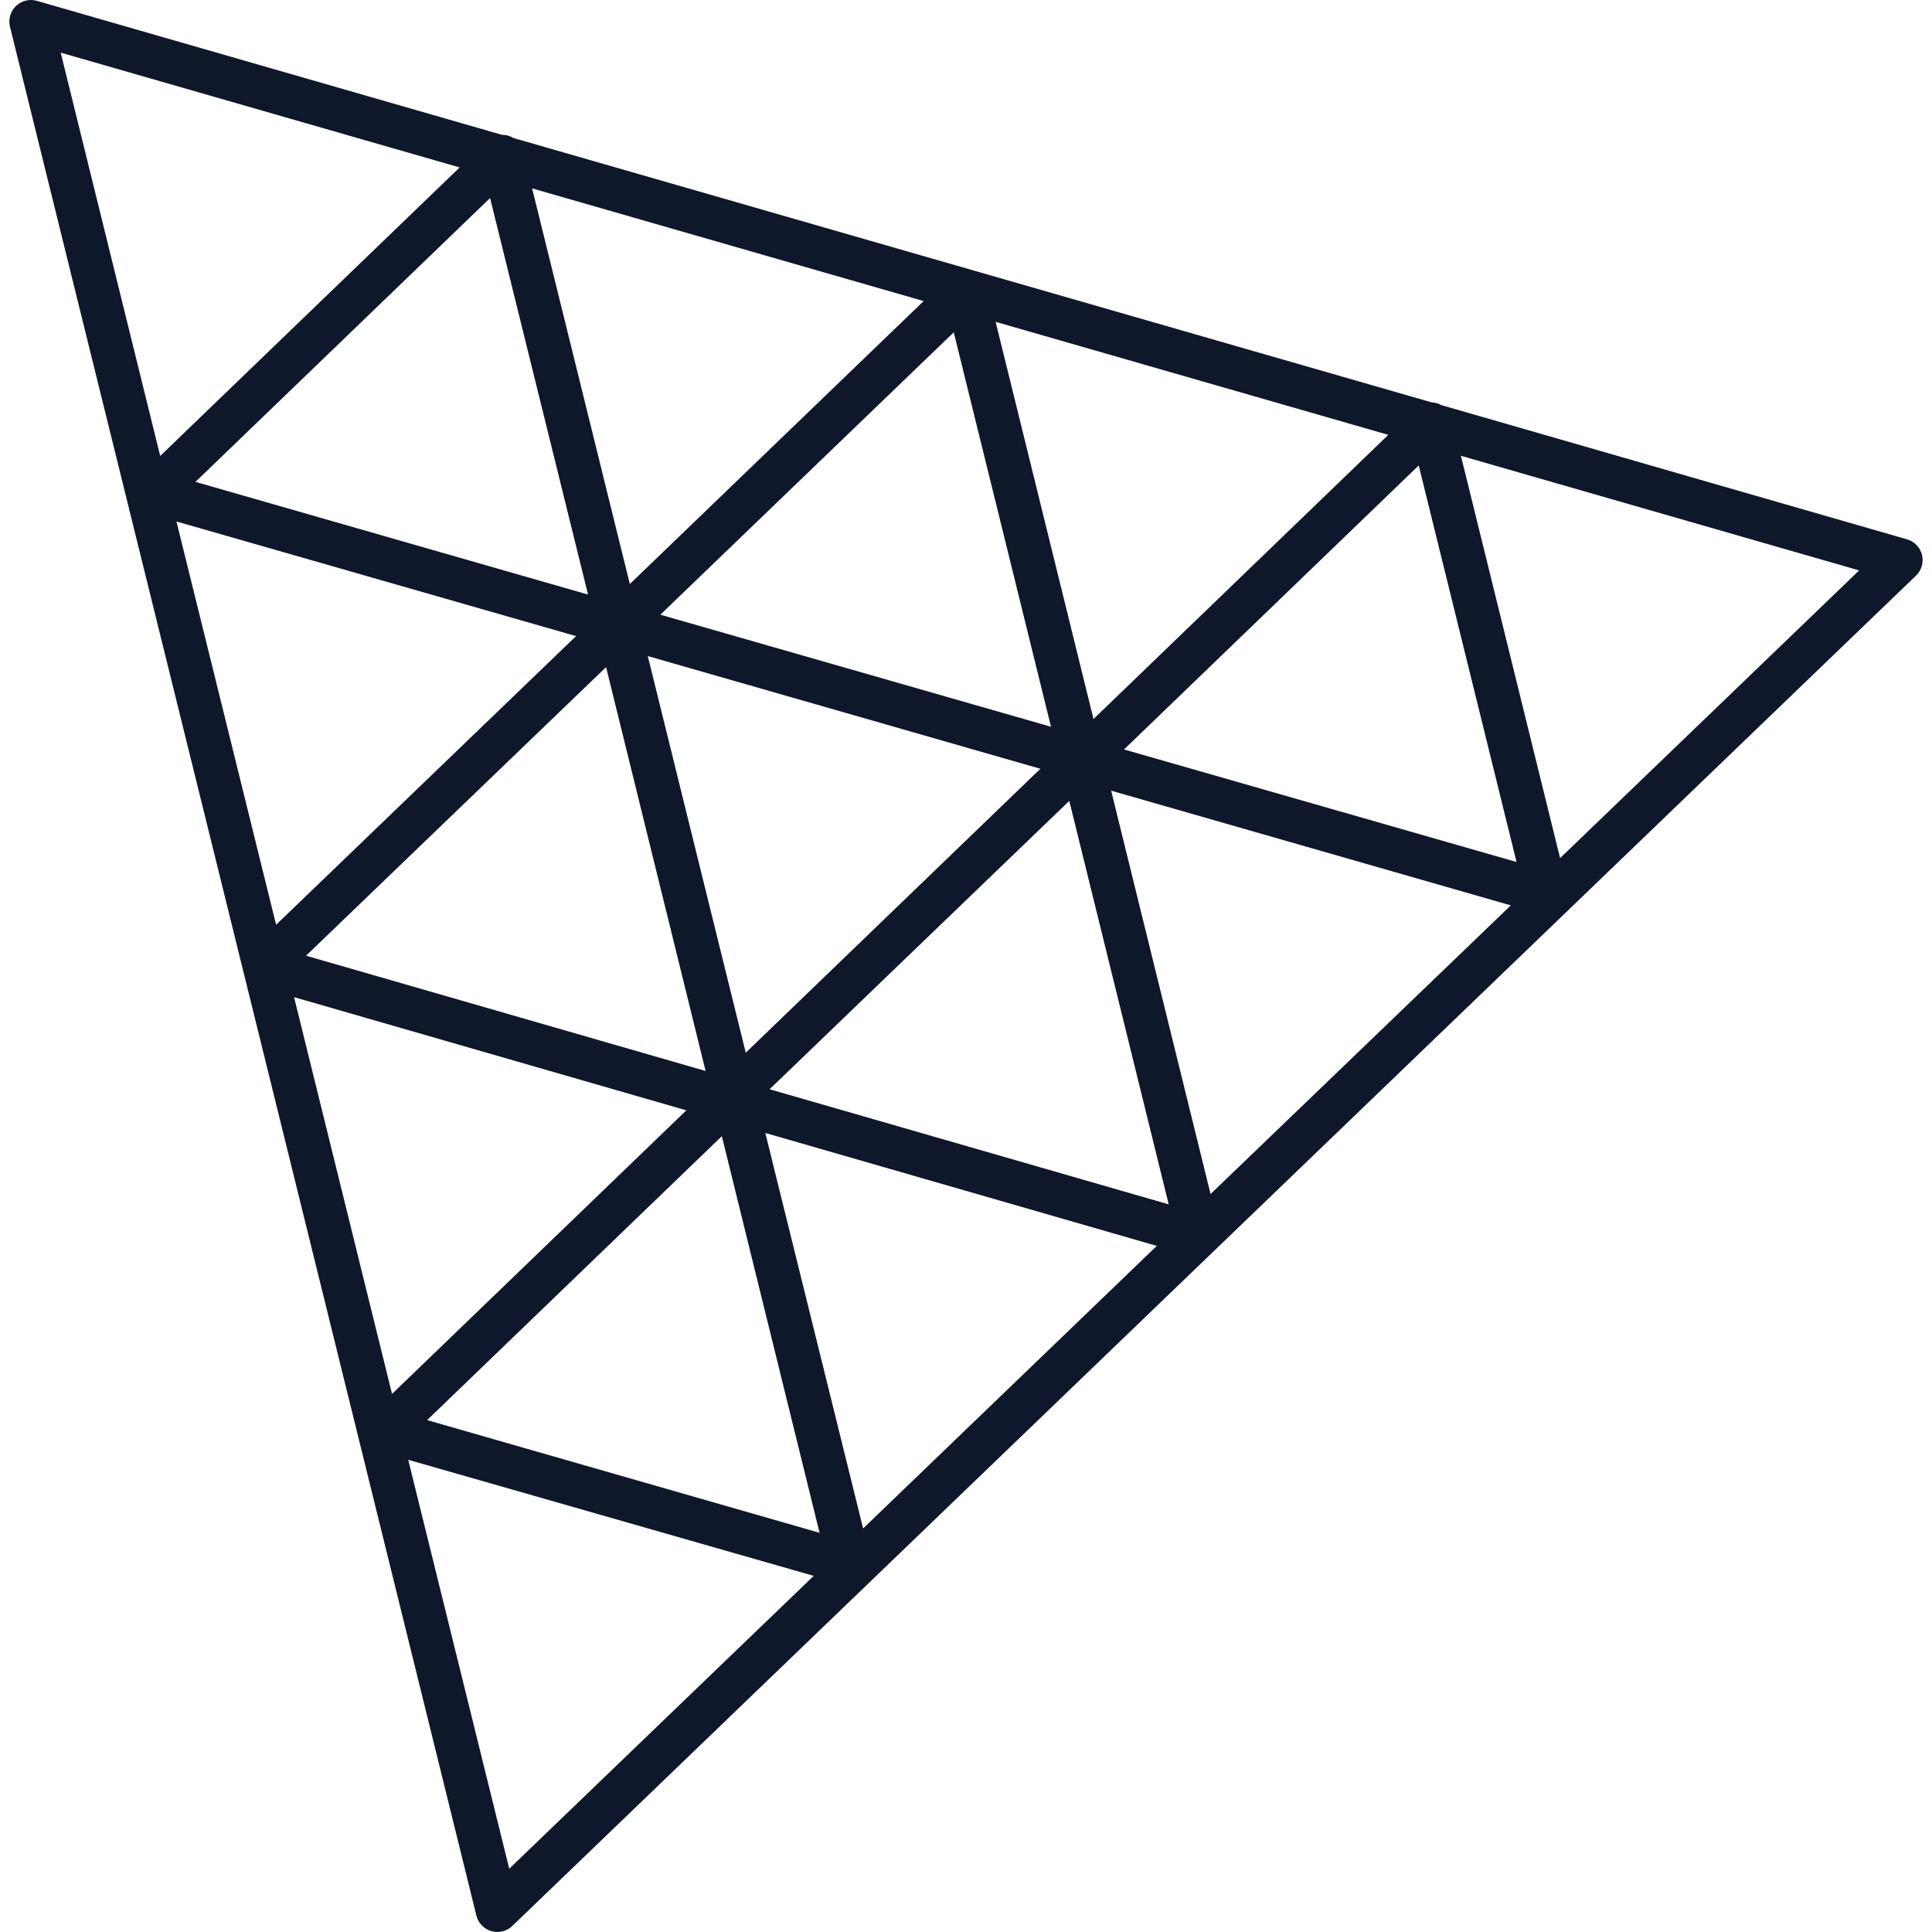
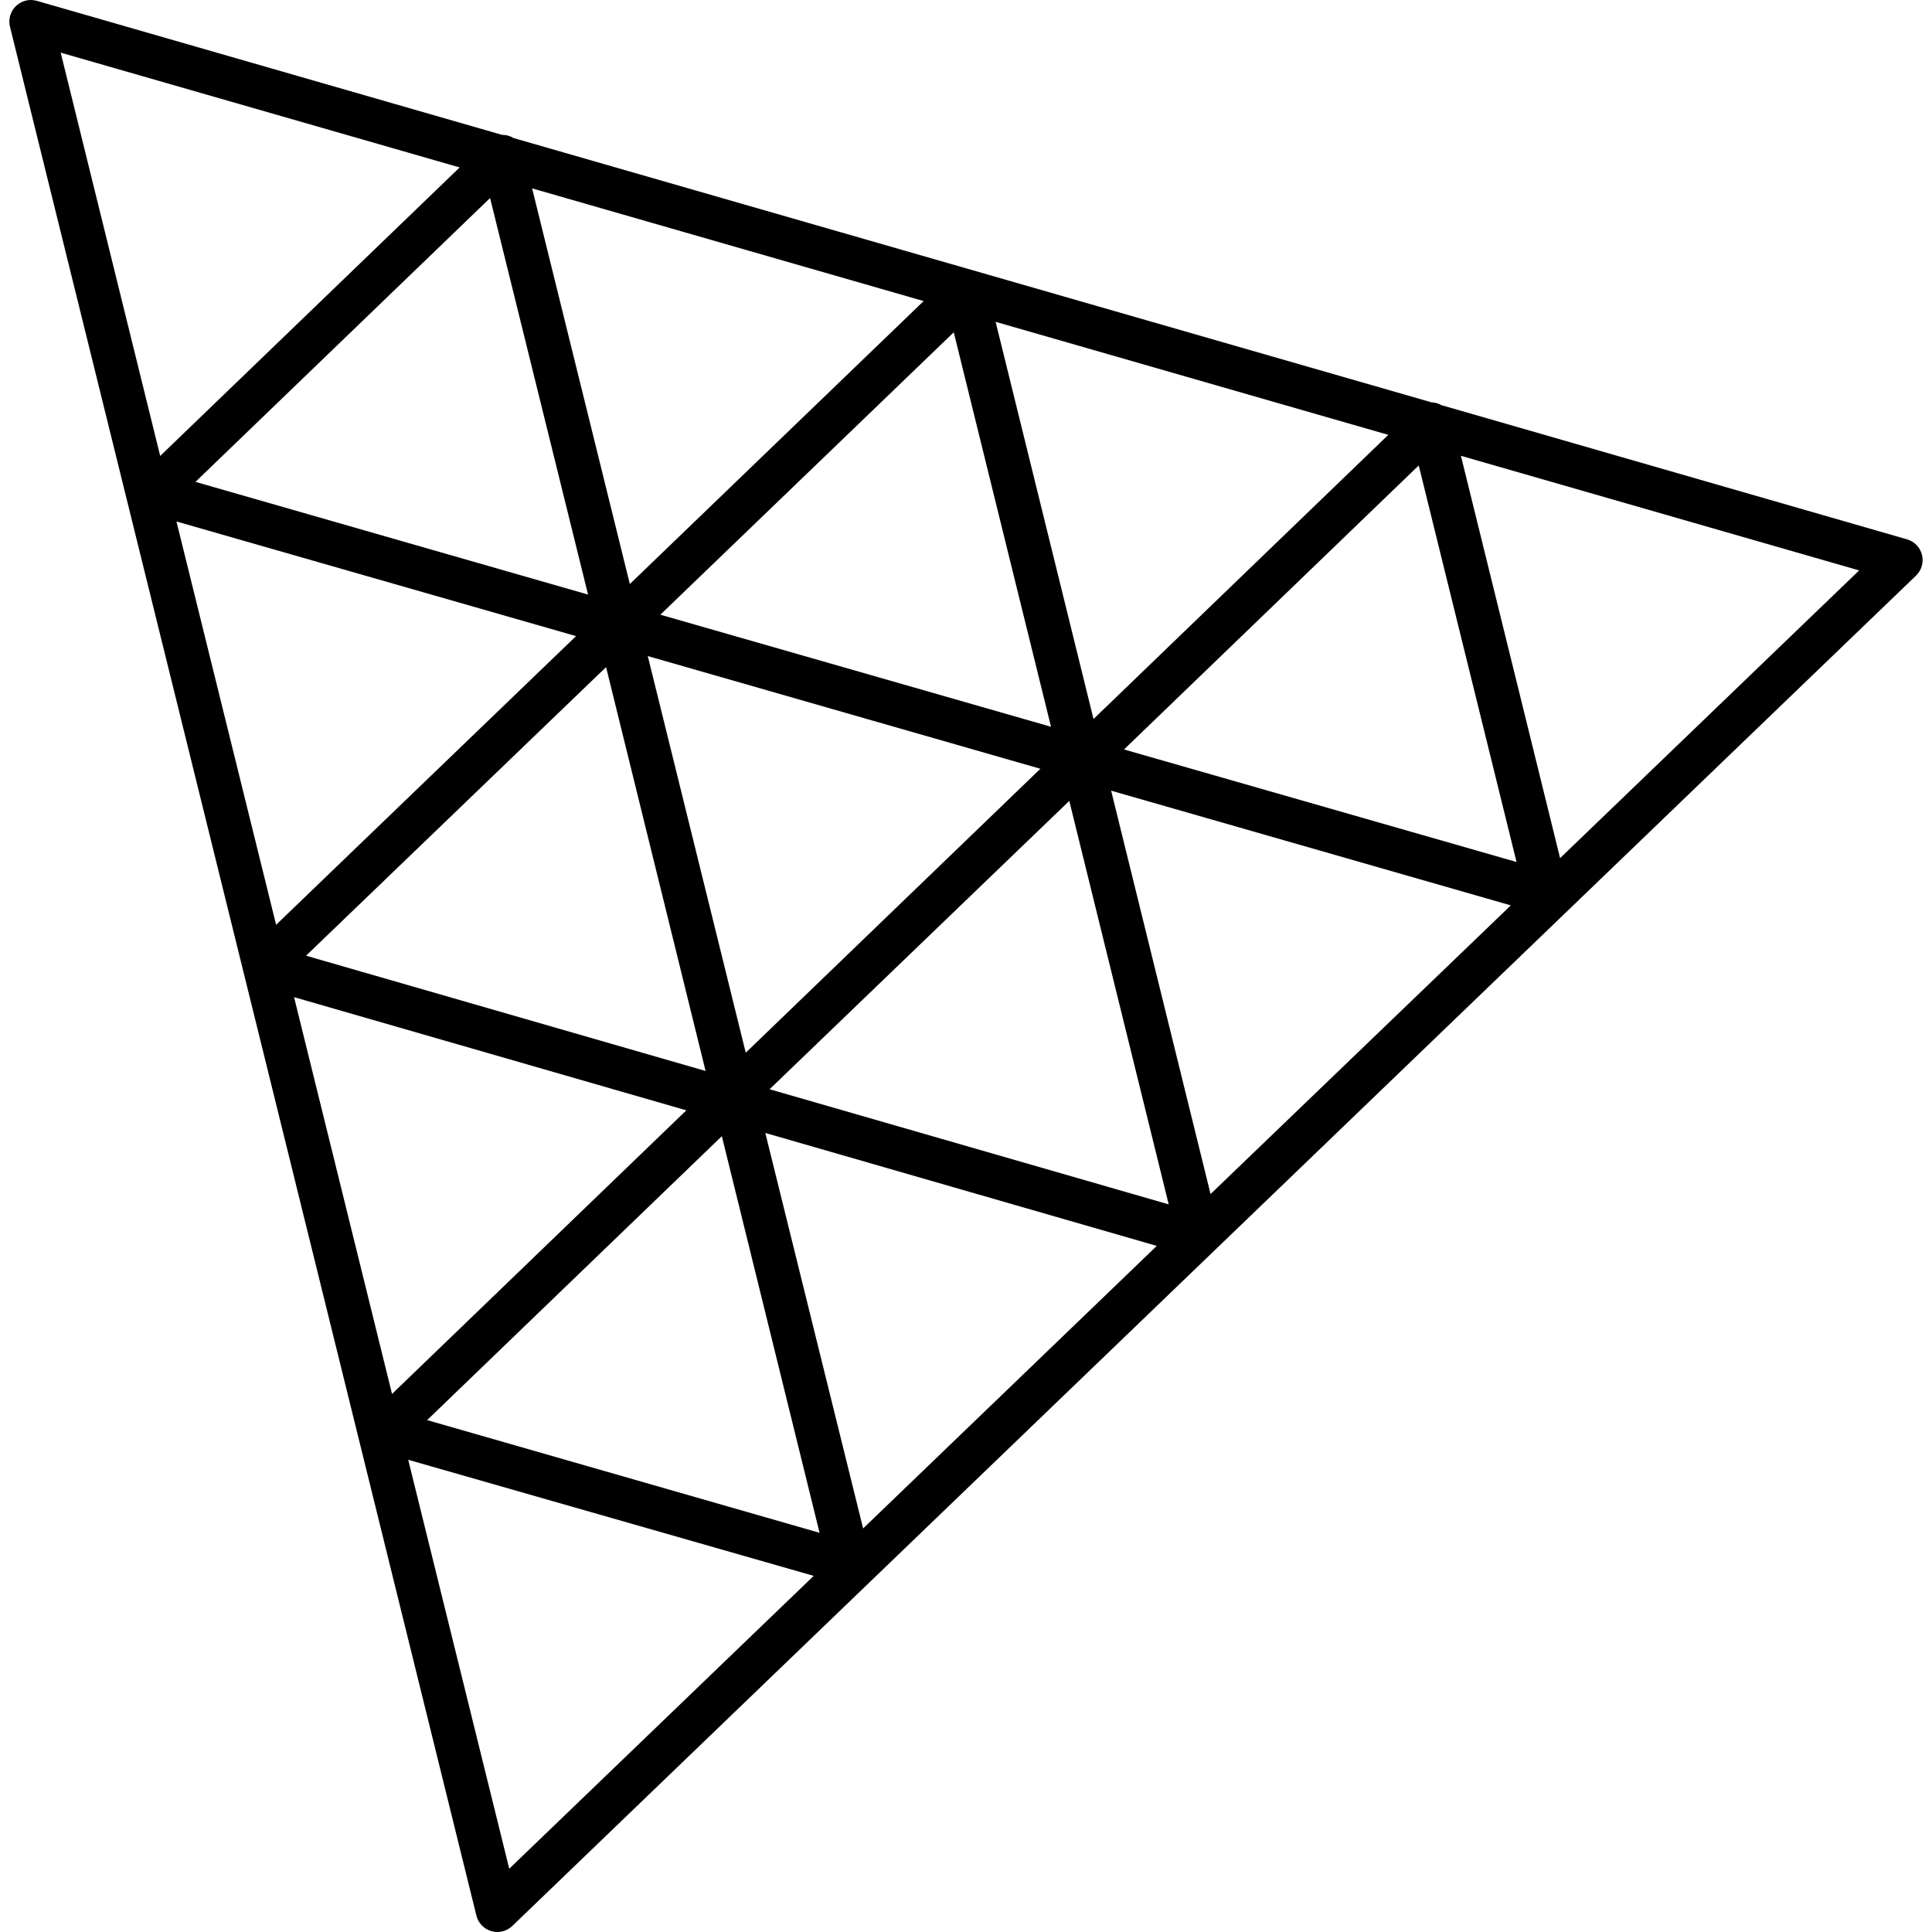
- <svg xmlns="http://www.w3.org/2000/svg" fill="#0f172a" role="img" viewBox="0 0 24 24">
+ <svg xmlns="http://www.w3.org/2000/svg" fill="#000000" role="img" viewBox="0 0 24 24">
  <path d="M.38 0a.268.268 0 0 0-.256.332l2.894 11.716a.268.268 0 0 0 .01.04l2.89 11.708a.268.268 0 0 0 .447.128L23.802 7.15a.268.268 0 0 0-.112-.45l-5.784-1.667a.268.268 0 0 0-.123-.035L6.38 1.715a.268.268 0 0 0-.144-.04L.456.01A.268.268 0 0 0 .38 0zm.374.654L5.71 2.08 1.99 5.664zM6.61 2.34l4.864 1.4-3.65 3.515zm-.522.12l1.217 4.926-4.877-1.4zm6.28 1.538l4.878 1.404-3.662 3.53zm-.52.13l1.208 4.9-4.853-1.392zm6.3 1.534l4.947 1.424-3.715 3.574zm-.524.12l1.215 4.926-4.876-1.398zm-15.432.696l4.964 1.424-3.726 3.586zM8.047 8.15l4.877 1.4-3.66 3.527zm-.518.137l1.236 5.017-4.963-1.432zm6.274 1.535l4.965 1.425-3.73 3.586zm-.52.127l1.235 5.012-4.958-1.43zm-9.63 2.438l4.873 1.406-3.656 3.523zm5.854 1.687l4.863 1.403-3.648 3.51zm-.54.04l1.214 4.927-4.875-1.4zm-3.896 4.02l5.037 1.442-3.782 3.638z" />
</svg>
